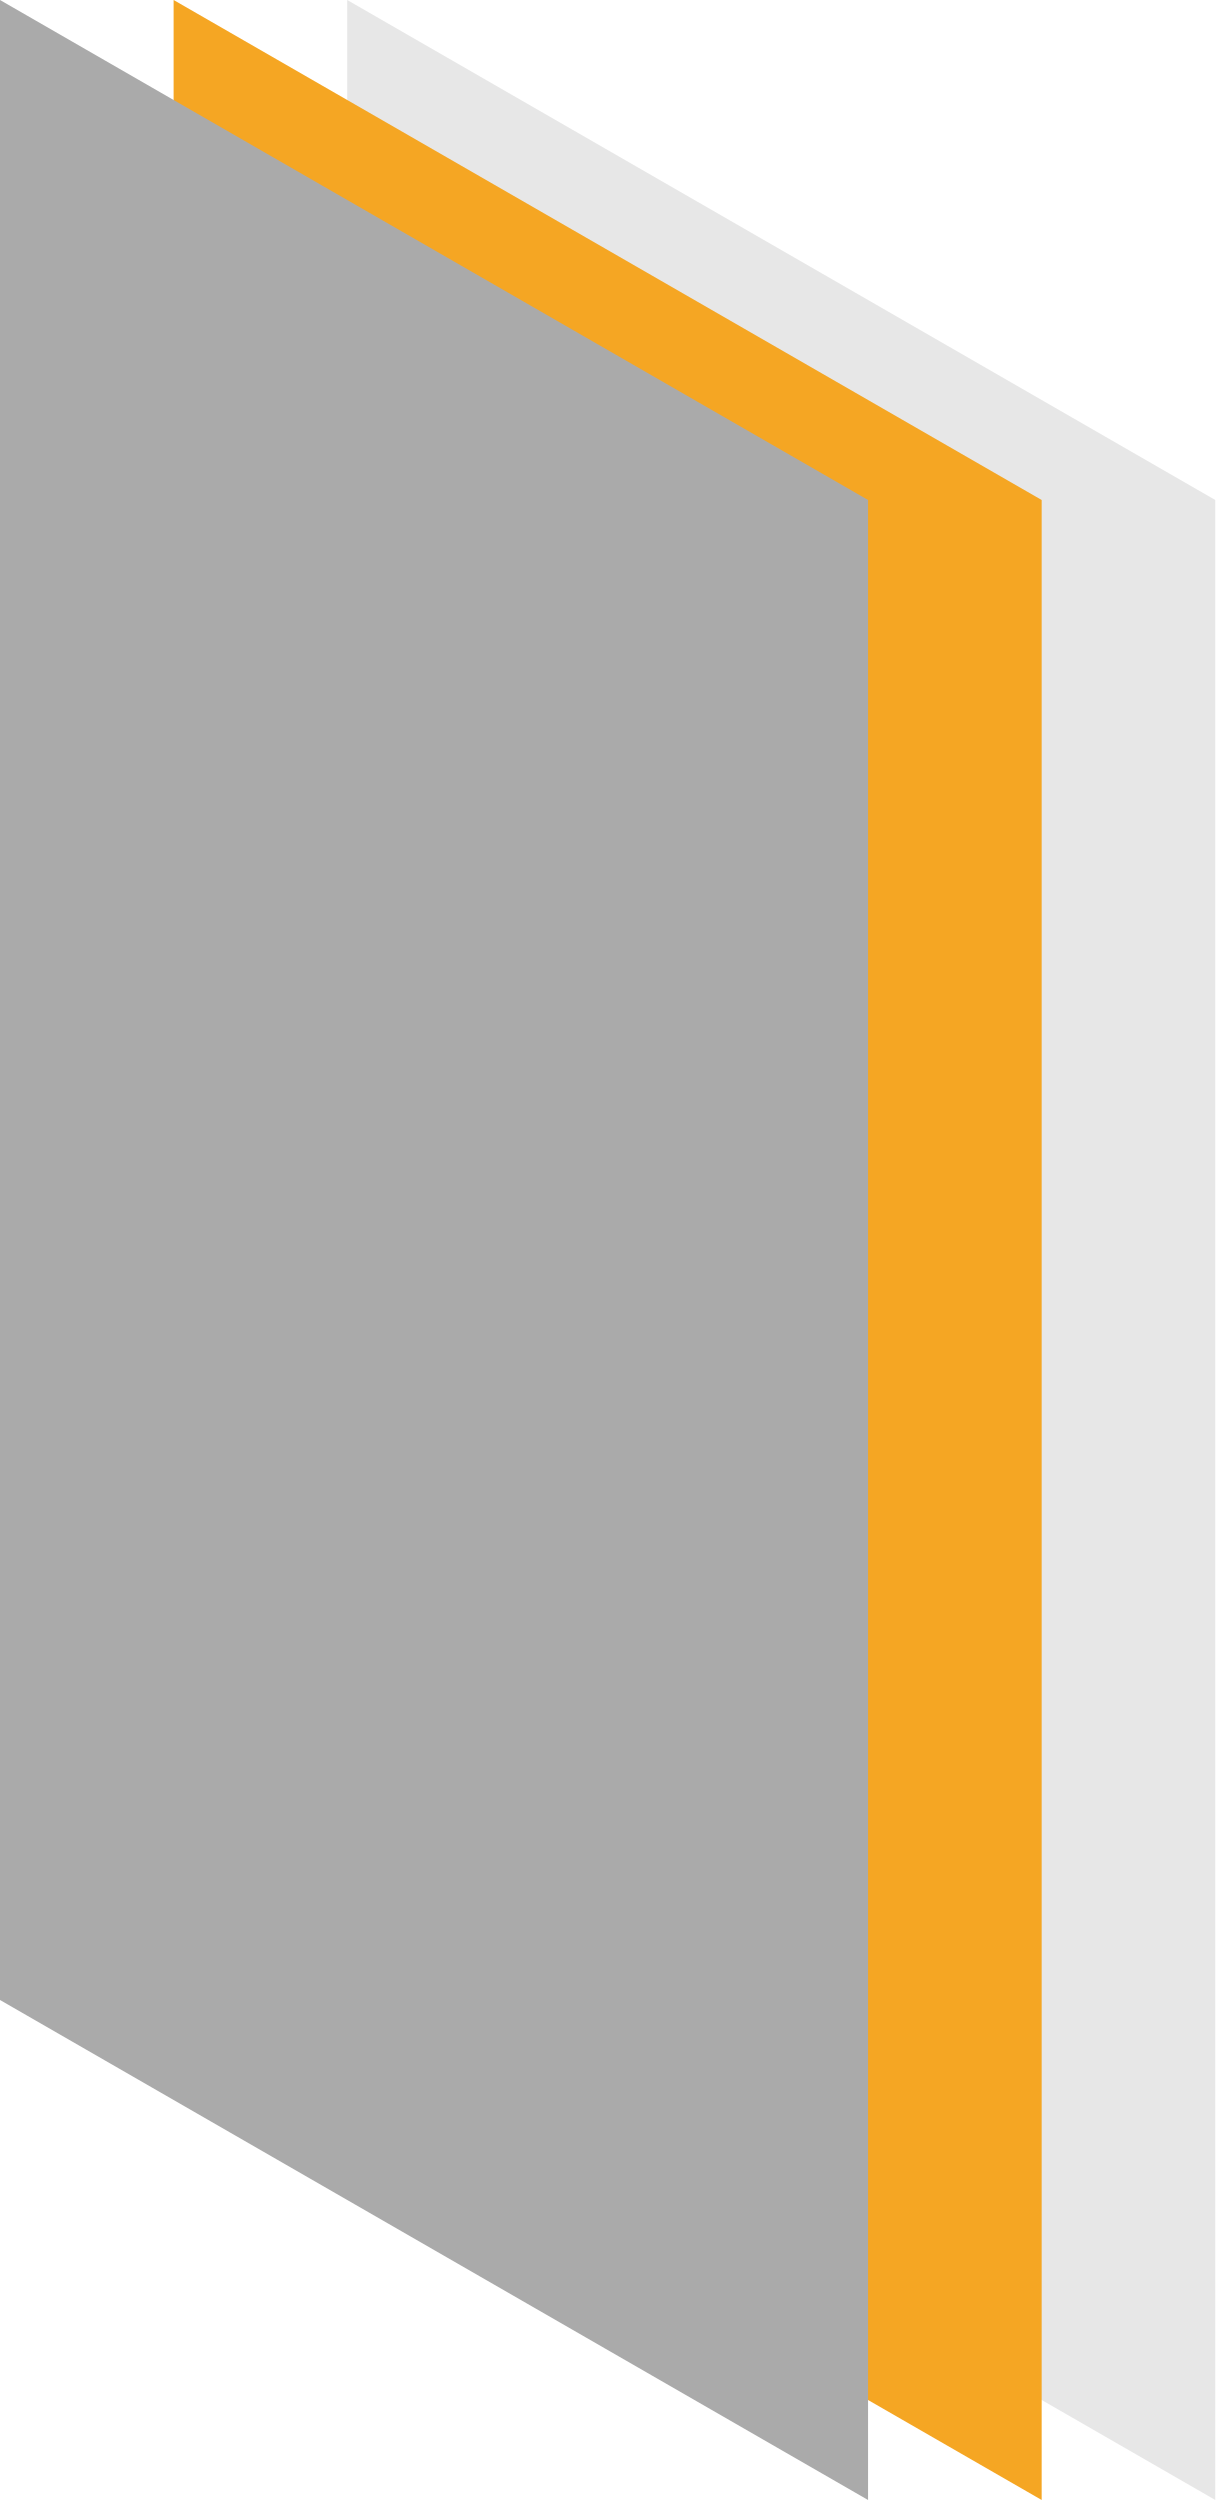
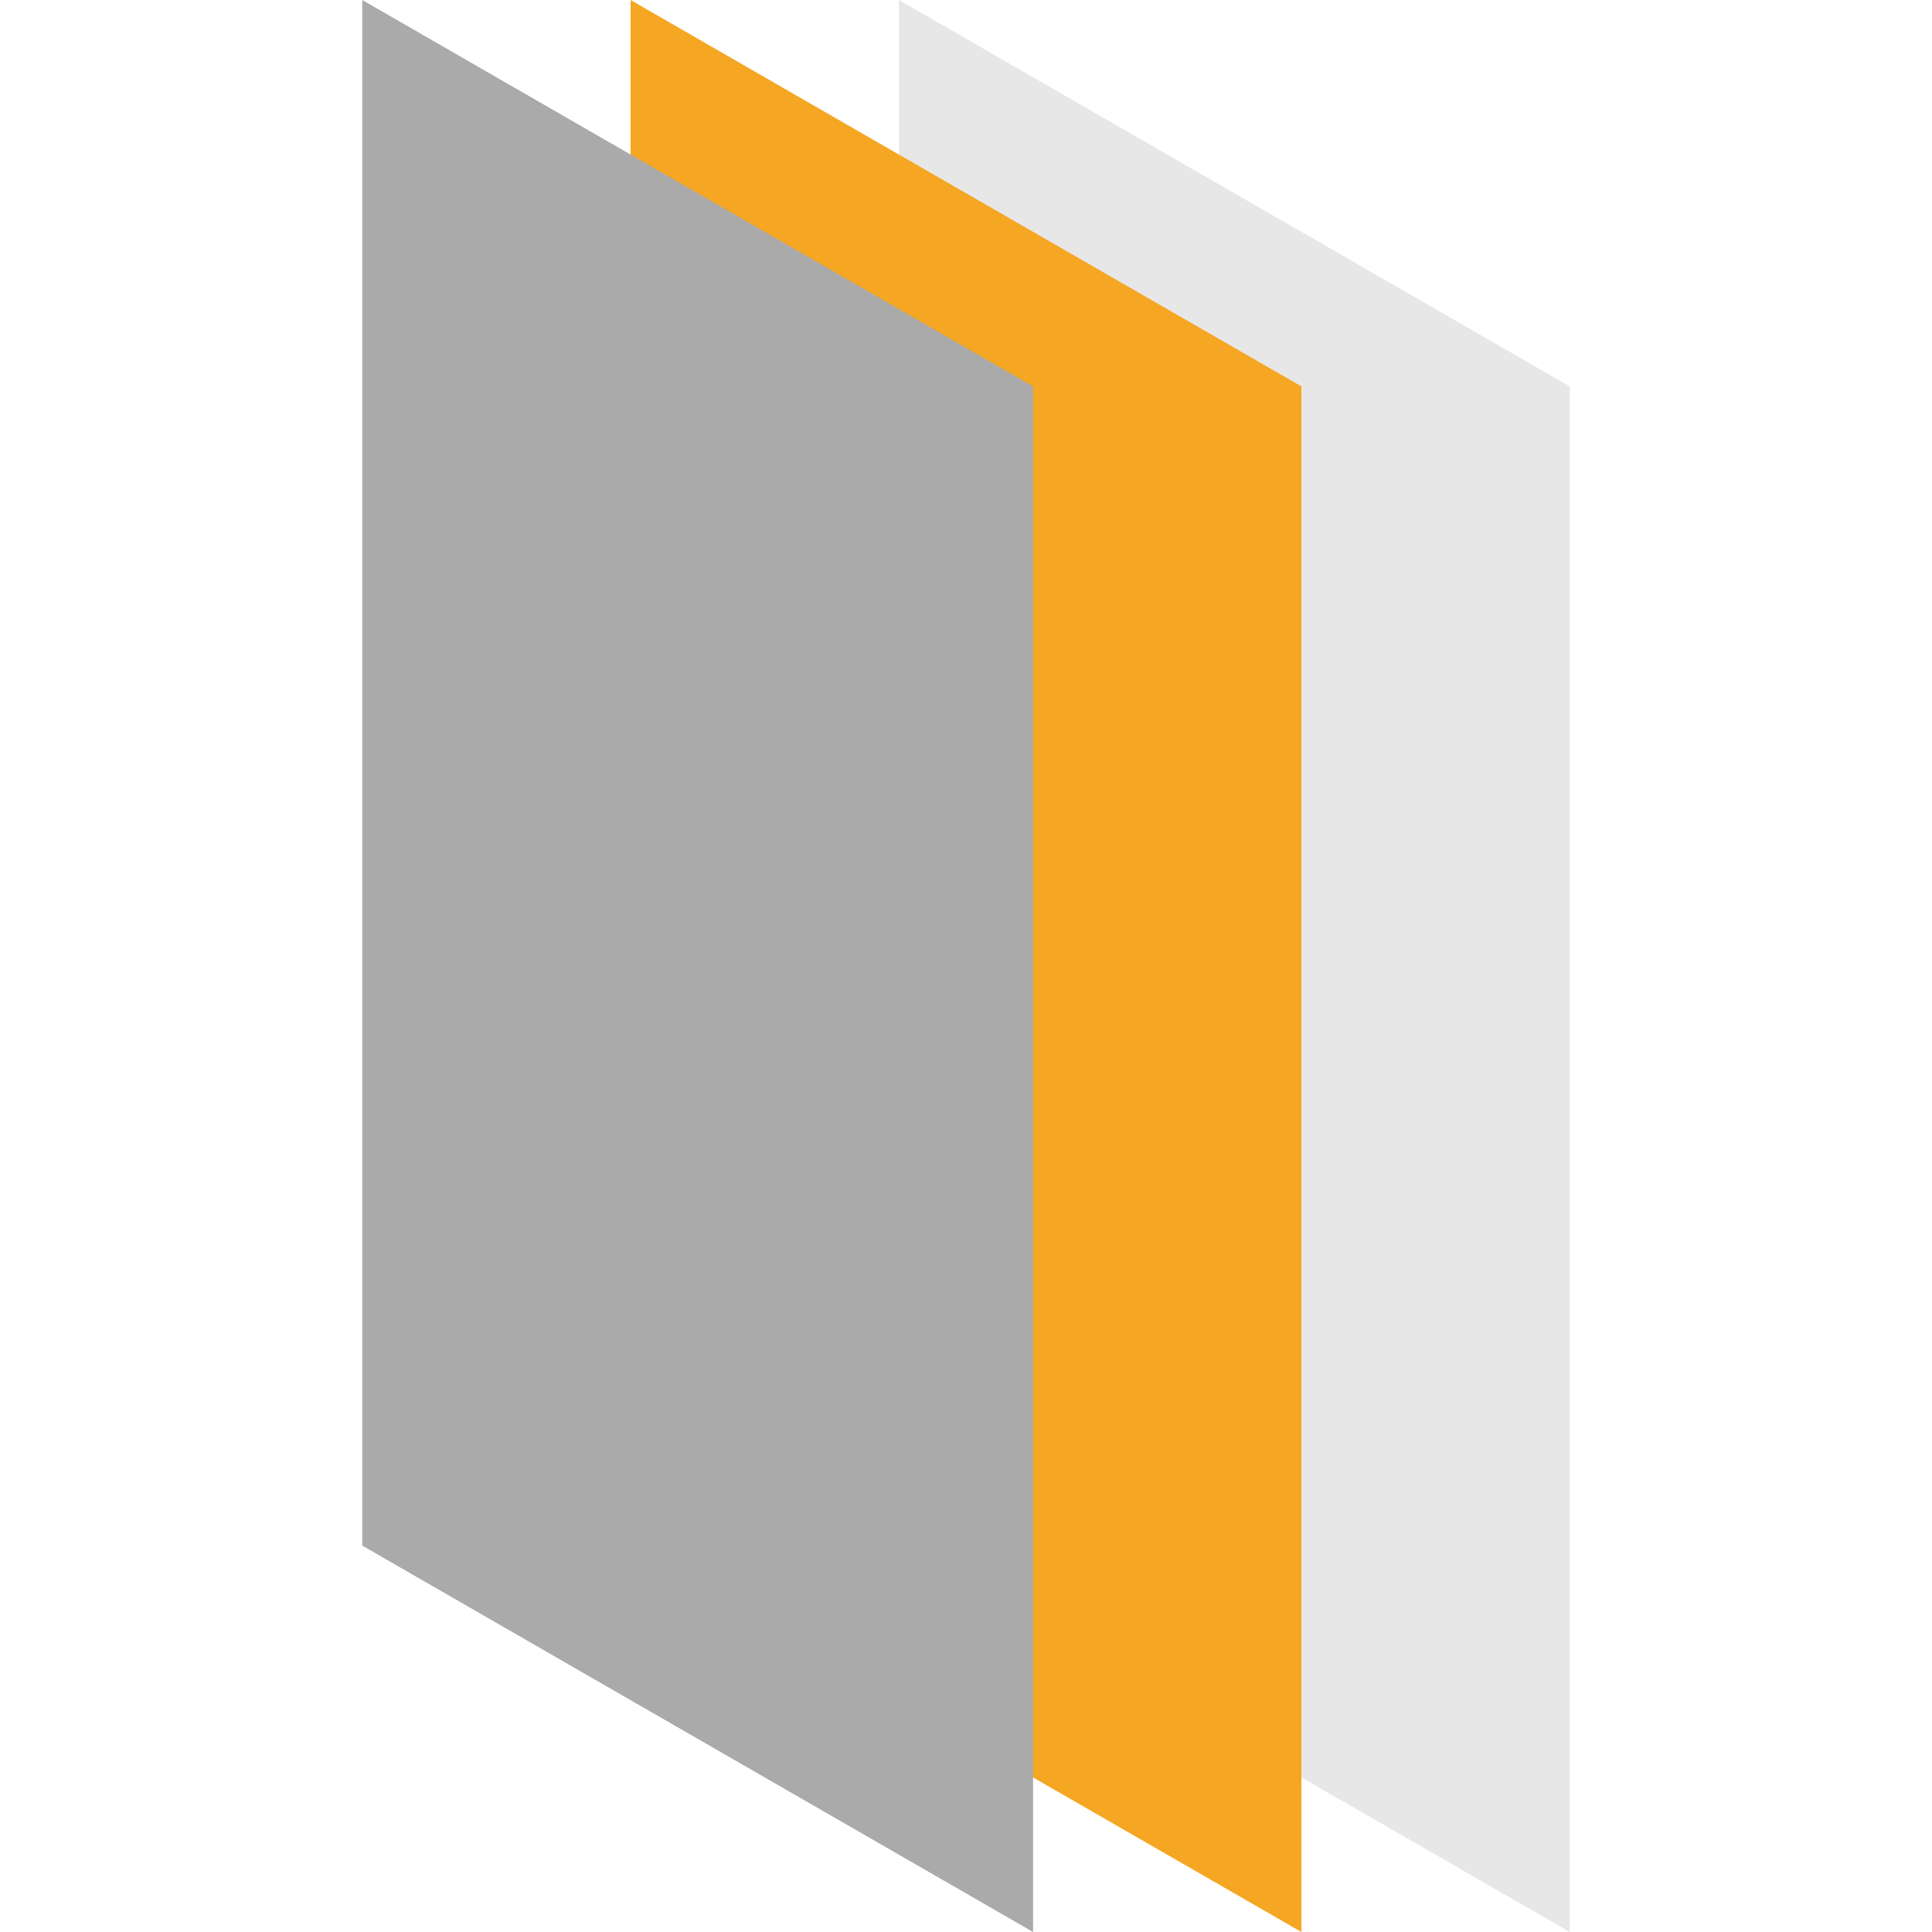
- <svg xmlns="http://www.w3.org/2000/svg" width="70px" height="144px" viewBox="0 0 70 144" version="1.1">
-   <defs />
-   <g id="Page-1-Copy" stroke="none" stroke-width="1" fill="none" fill-rule="evenodd">
-     <g id="Artboard" transform="translate(-165, -156)">
-       <g id="objectives_channel" transform="translate(165, 156)">
-         <polygon id="Rectangle-Copy-3" fill="#888888" opacity="0.2" points="20 0 70 28.8 70 144 20 115.2" />
-         <polygon id="Rectangle-Copy-2" fill="#F5A623" points="10 0 60 28.8 60 144 10 115.2" />
-         <polygon id="Rectangle-Copy" fill="#AAAAAA" points="0 0 50 28.8 50 144 0 115.2" />
-       </g>
-     </g>
+ <svg xmlns="http://www.w3.org/2000/svg" width="144px" height="144px" viewBox="0 0 144 144" version="1.1">
+   <g id="Page-1-Copy" stroke="none" stroke-width="1" fill="none" fill-rule="evenodd" transform="translate(27, 0)">
+     <polygon id="Rectangle-Copy-3" fill="#888888" opacity="0.2" points="40 0 90 28.8 90 144 40 115.2" />
+     <polygon id="Rectangle-Copy-2" fill="#F5A623" points="20 0 70 28.8 70 144 20 115.2" />
+     <polygon id="Rectangle-Copy" fill="#AAAAAA" points="0 0 50 28.8 50 144 0 115.2" />
  </g>
</svg>
